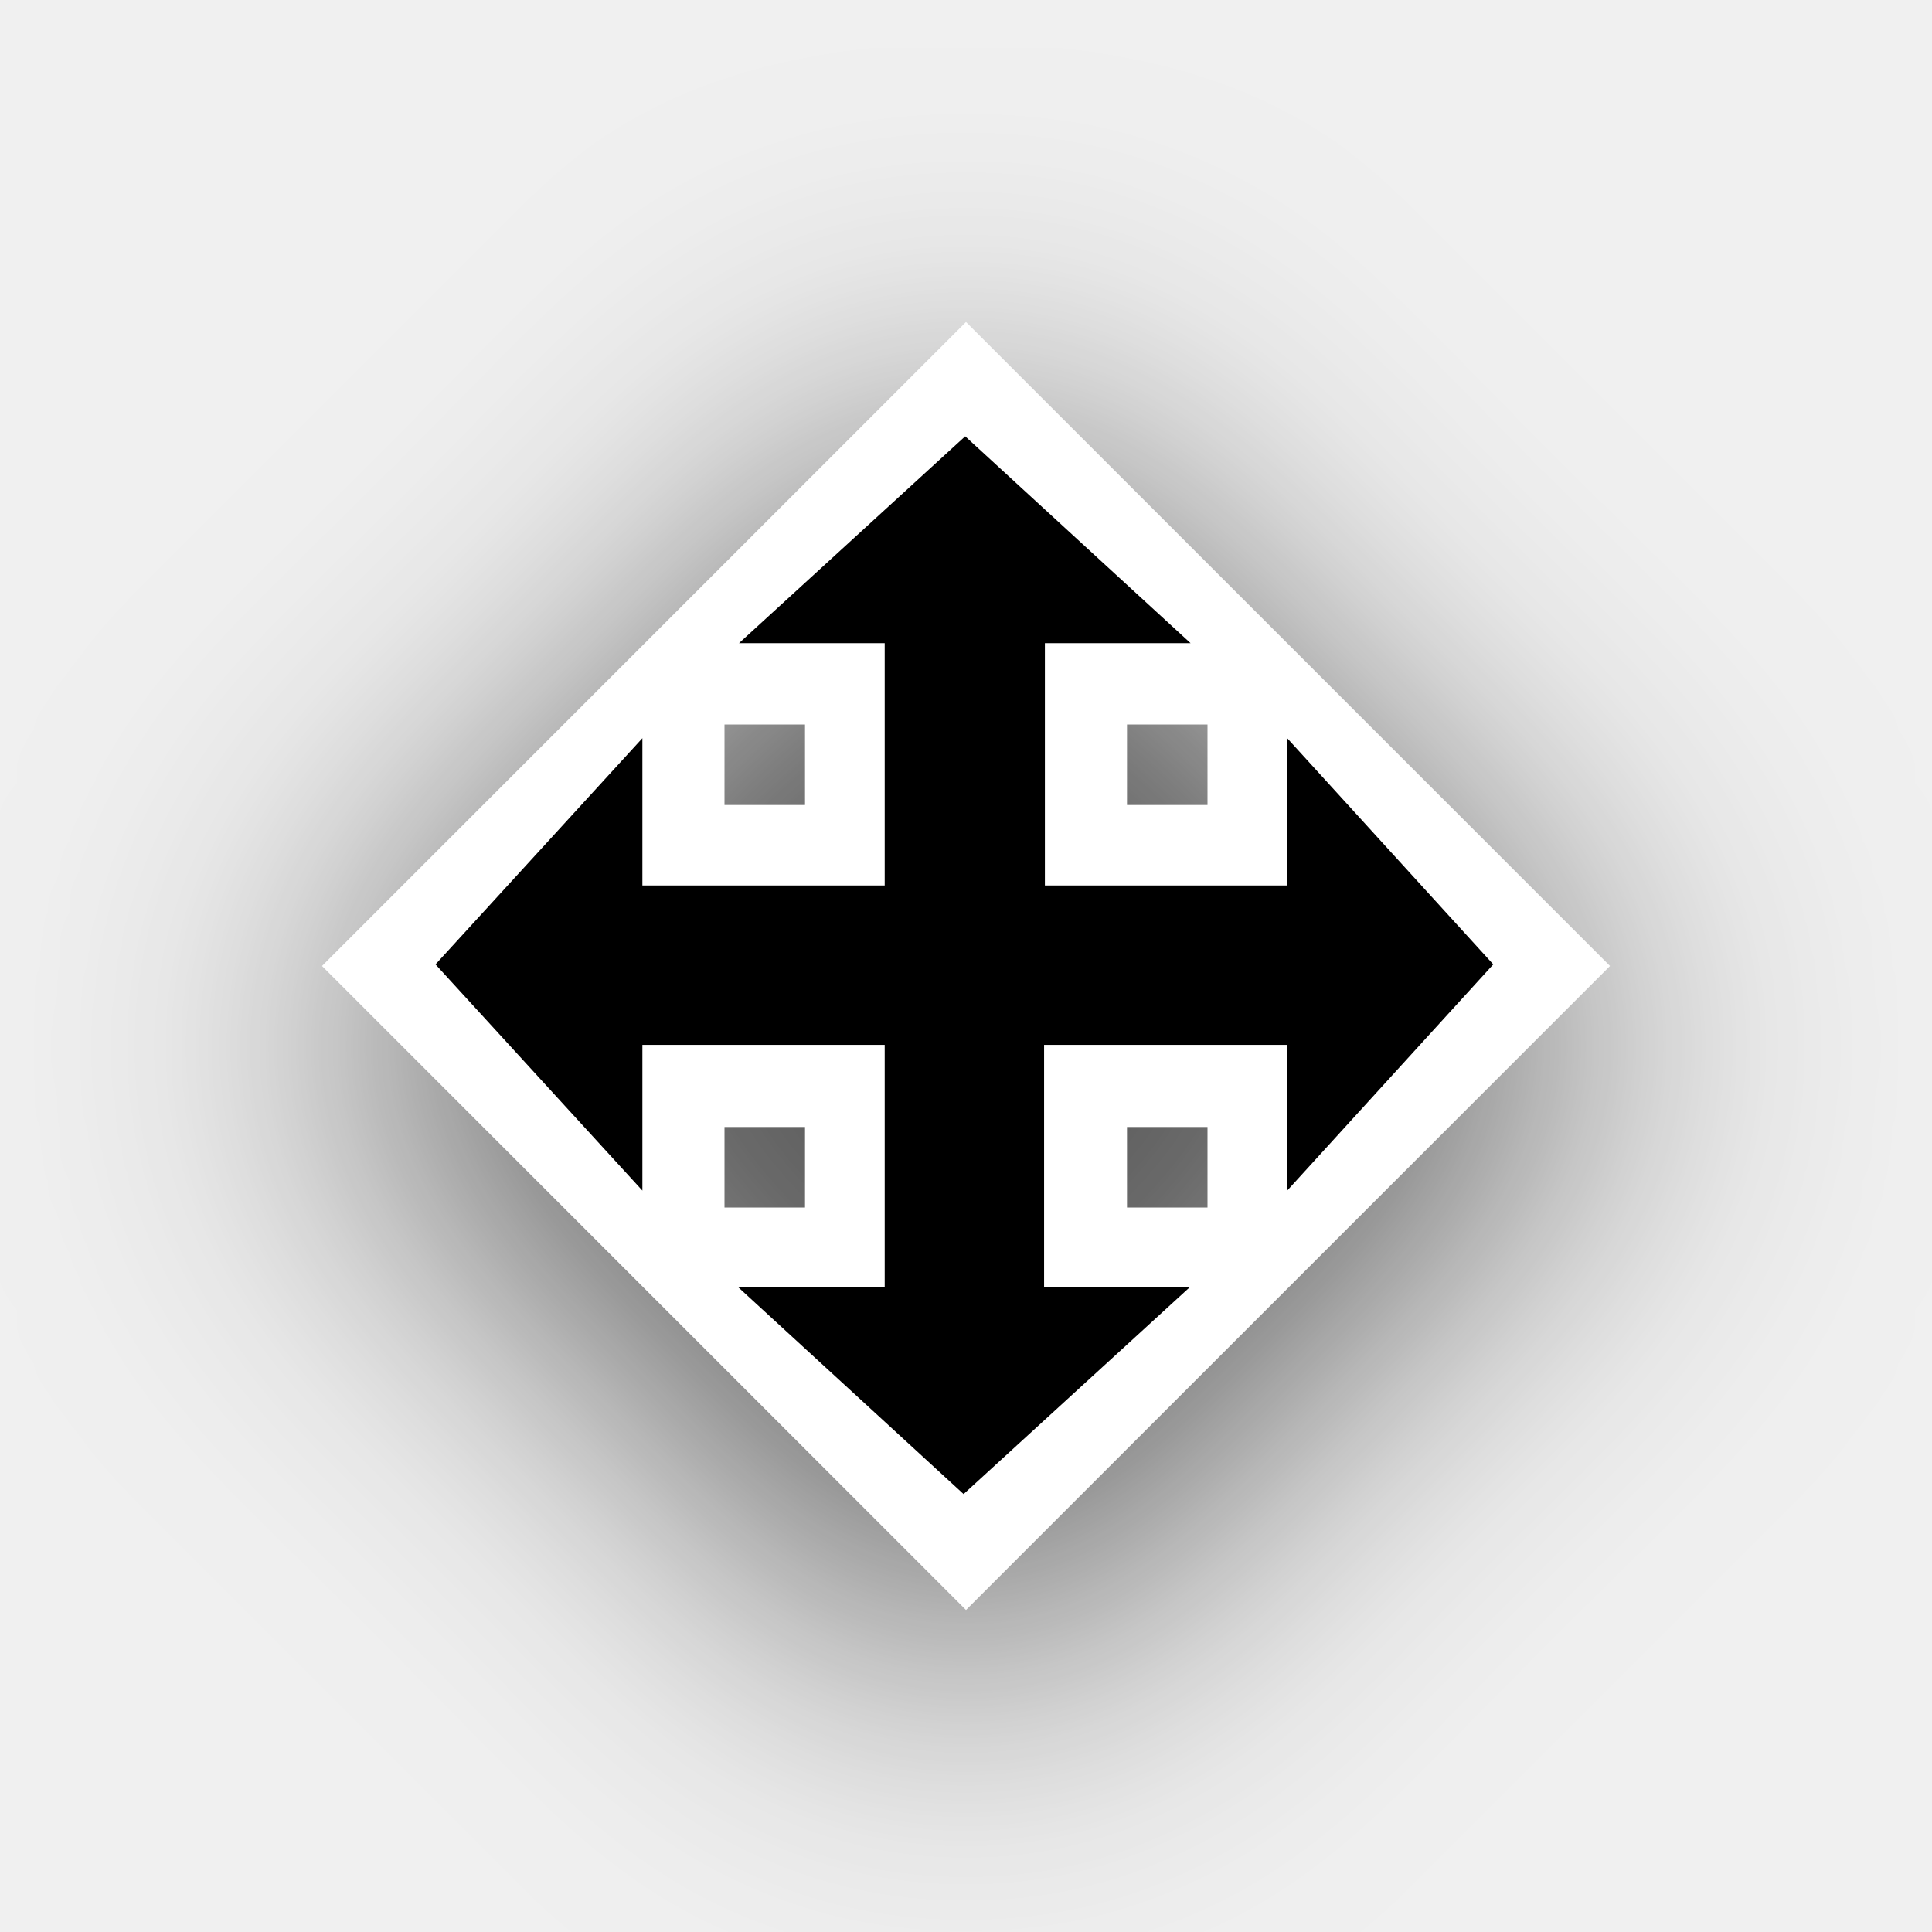
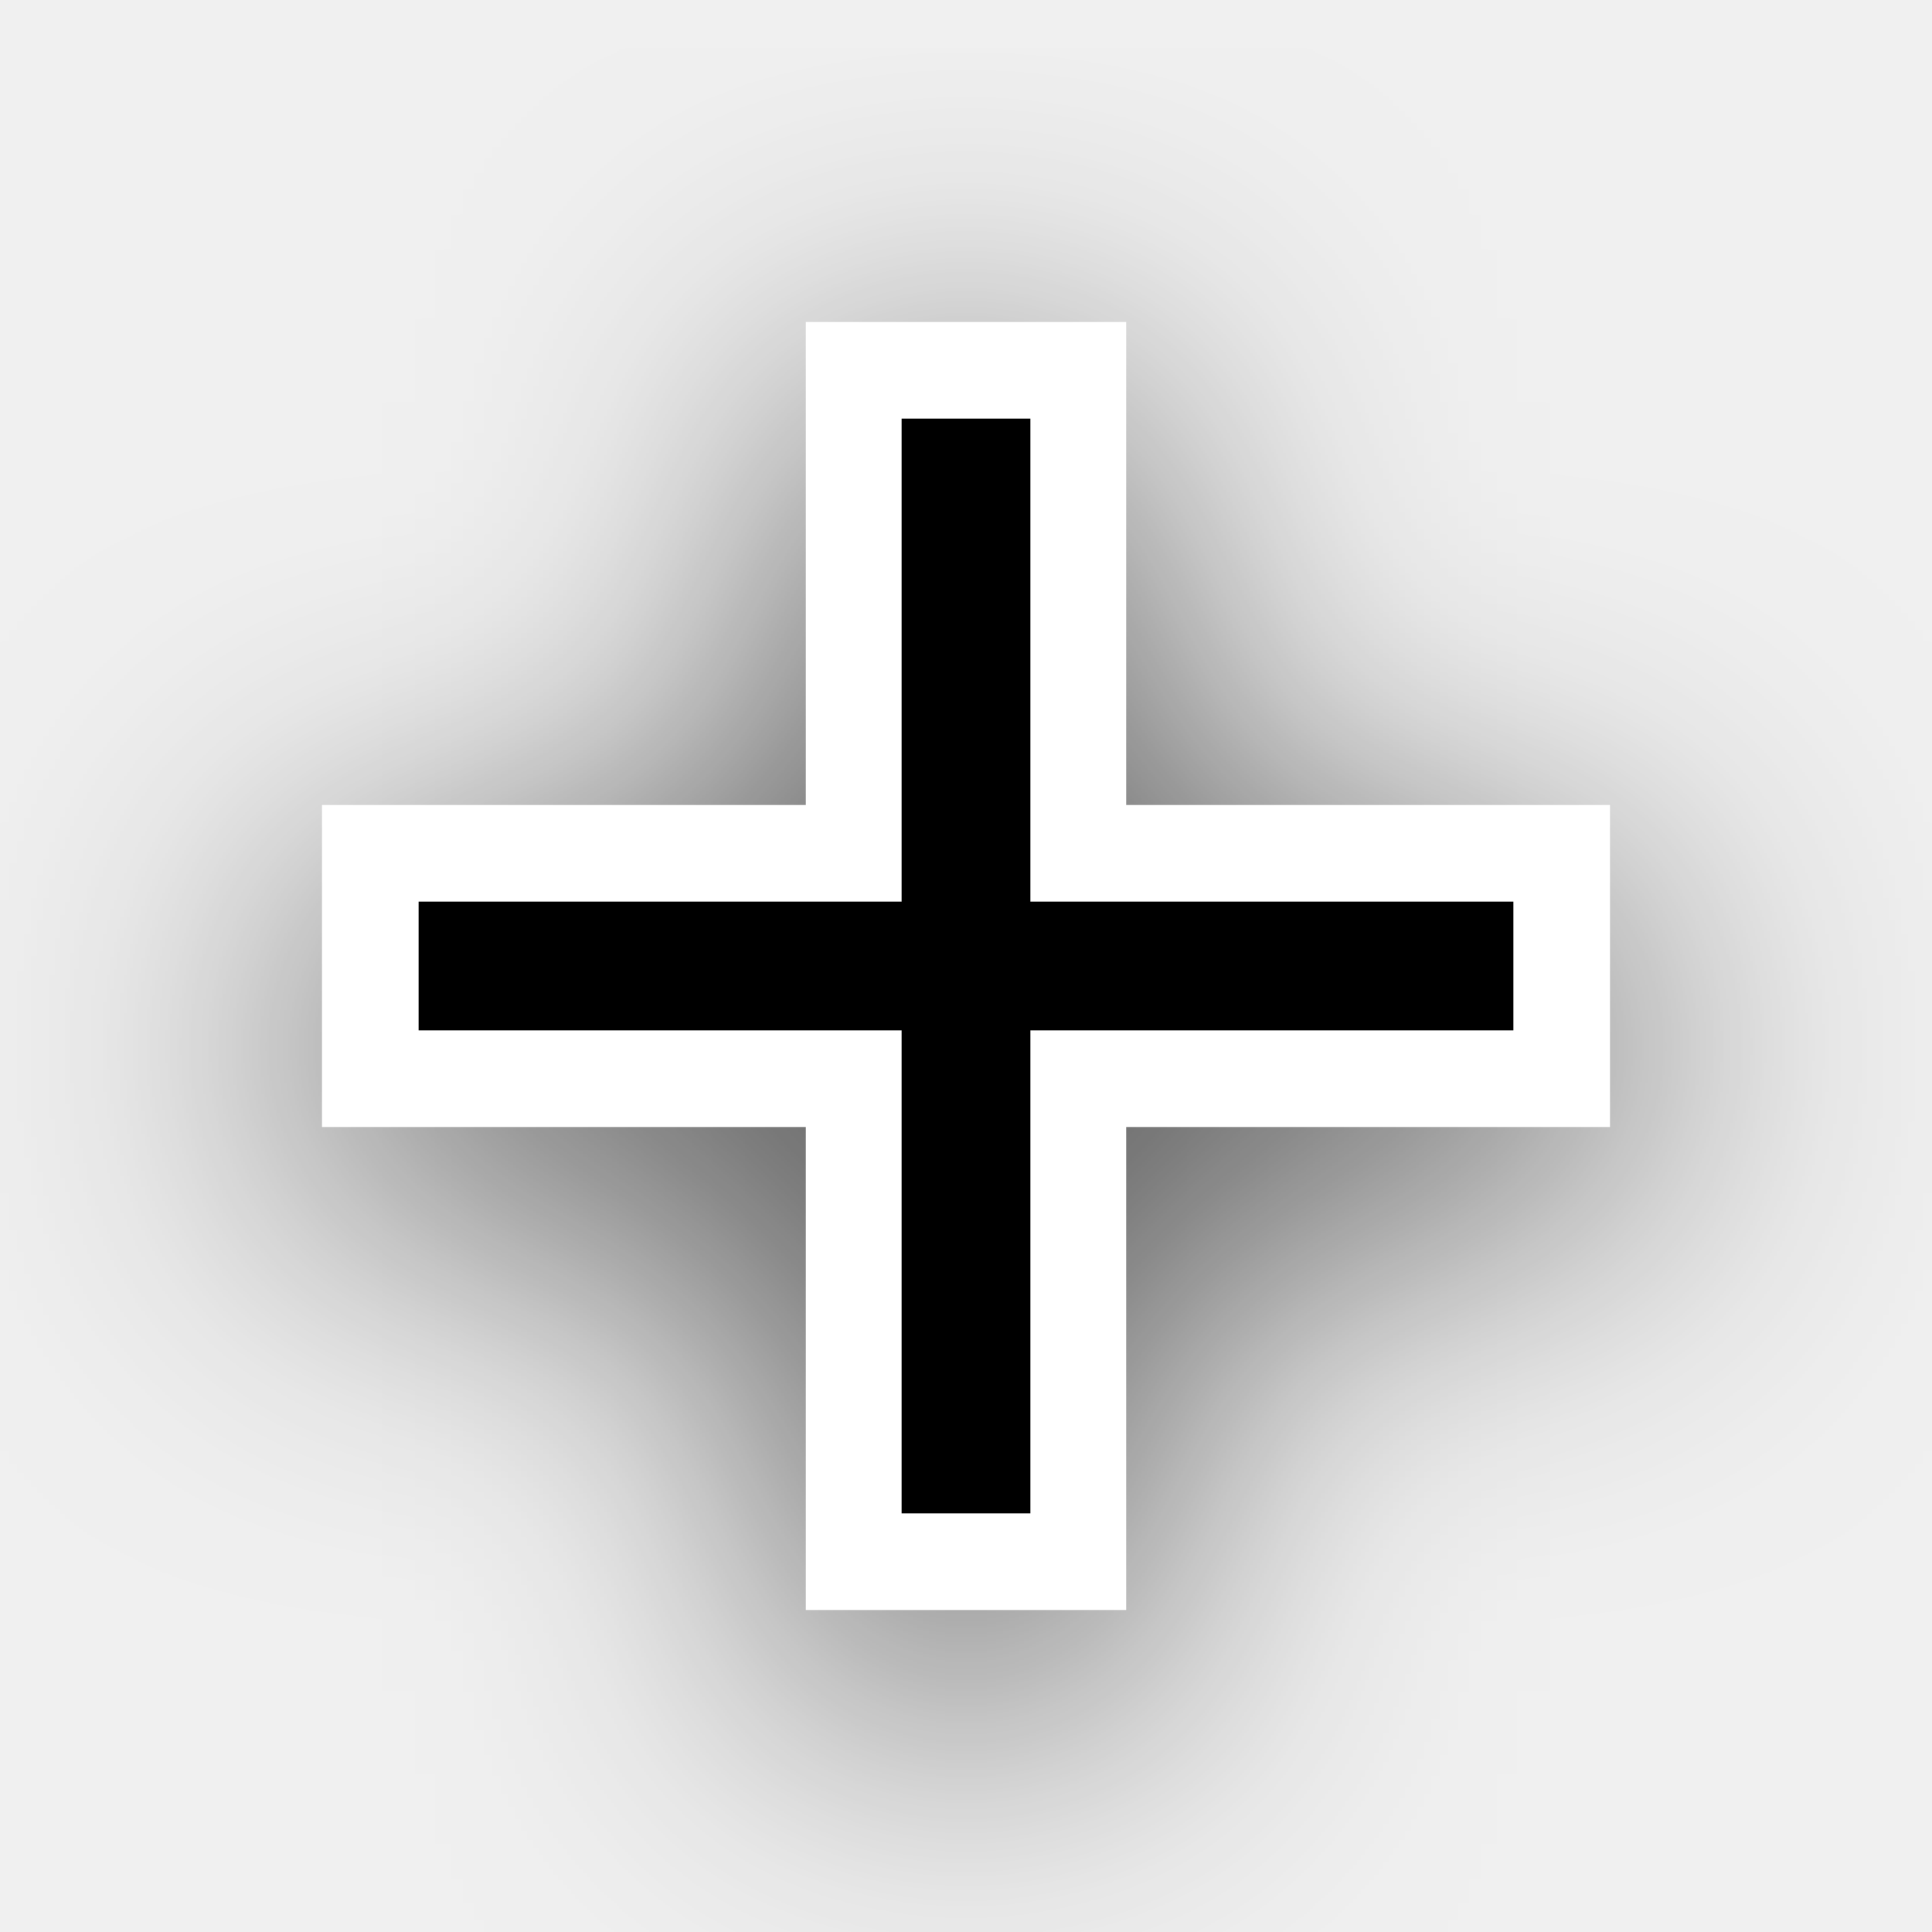
<svg xmlns="http://www.w3.org/2000/svg" width="24" height="24" viewBox="0 0 24 24" fill="none">
-   <g clip-path="url(#clip0_4_1052)">
-     <g filter="url(#filter0_d_4_1052)">
-       <path d="M12 4L4 12L9.22 17.22L12 20L20 12L12 4ZM10 15H9V14H10V15ZM10 10H9V9H10V10ZM15 15H14V14H15V15ZM14 9H15V10H14V9Z" fill="white" />
-       <path d="M18.55 11.98L15.99 9.17V11H11.99H7.98V9.17L5.41 11.98L7.98 14.79V12.98H11.99H15.99V14.79L18.55 11.98Z" fill="black" />
-       <path d="M12.97 11.99H12.98V7.99H14.79L11.99 5.42L9.18 7.99H10.99V11.99V15.99H9.17L11.97 18.56L14.78 15.99H12.97V11.99Z" fill="black" />
+   <g clip-path="url(#clip0_4_1073)">
+     <g filter="url(#filter0_d_4_1073)">
+       <path d="M13.74 4.25V10.25H19.75V13.75H13.74V19.75H10.26V13.75H4.25V10.25H10.26V4.25H13.74Z" fill="white" stroke="white" stroke-width="0.5" />
+       <path d="M12.65 5.35V11.35H18.65V12.65H12.65V18.65H11.35V12.65H5.35V11.35H11.35V5.35H12.65Z" fill="black" stroke="black" stroke-width="0.3" />
    </g>
  </g>
  <defs>
-     <filter id="filter0_d_4_1052" x="-0.4" y="0.6" width="24.8" height="24.8" filterUnits="userSpaceOnUse" color-interpolation-filters="sRGB">
+     <filter id="filter0_d_4_1073" x="-0.4" y="0.6" width="24.8" height="24.8" filterUnits="userSpaceOnUse" color-interpolation-filters="sRGB">
      <feFlood flood-opacity="0" result="BackgroundImageFix" />
      <feColorMatrix in="SourceAlpha" type="matrix" values="0 0 0 0 0 0 0 0 0 0 0 0 0 0 0 0 0 0 127 0" result="hardAlpha" />
      <feOffset dy="1" />
      <feGaussianBlur stdDeviation="2.2" />
      <feColorMatrix type="matrix" values="0 0 0 0 0 0 0 0 0 0 0 0 0 0 0 0 0 0 0.65 0" />
-       <feBlend mode="normal" in2="BackgroundImageFix" result="effect1_dropShadow_4_1052" />
-       <feBlend mode="normal" in="SourceGraphic" in2="effect1_dropShadow_4_1052" result="shape" />
+       <feBlend mode="normal" in2="BackgroundImageFix" result="effect1_dropShadow_4_1073" />
+       <feBlend mode="normal" in="SourceGraphic" in2="effect1_dropShadow_4_1073" result="shape" />
    </filter>
-     <clipPath id="clip0_4_1052">
+     <clipPath id="clip0_4_1073">
      <rect width="24" height="24" fill="white" />
    </clipPath>
  </defs>
</svg>
